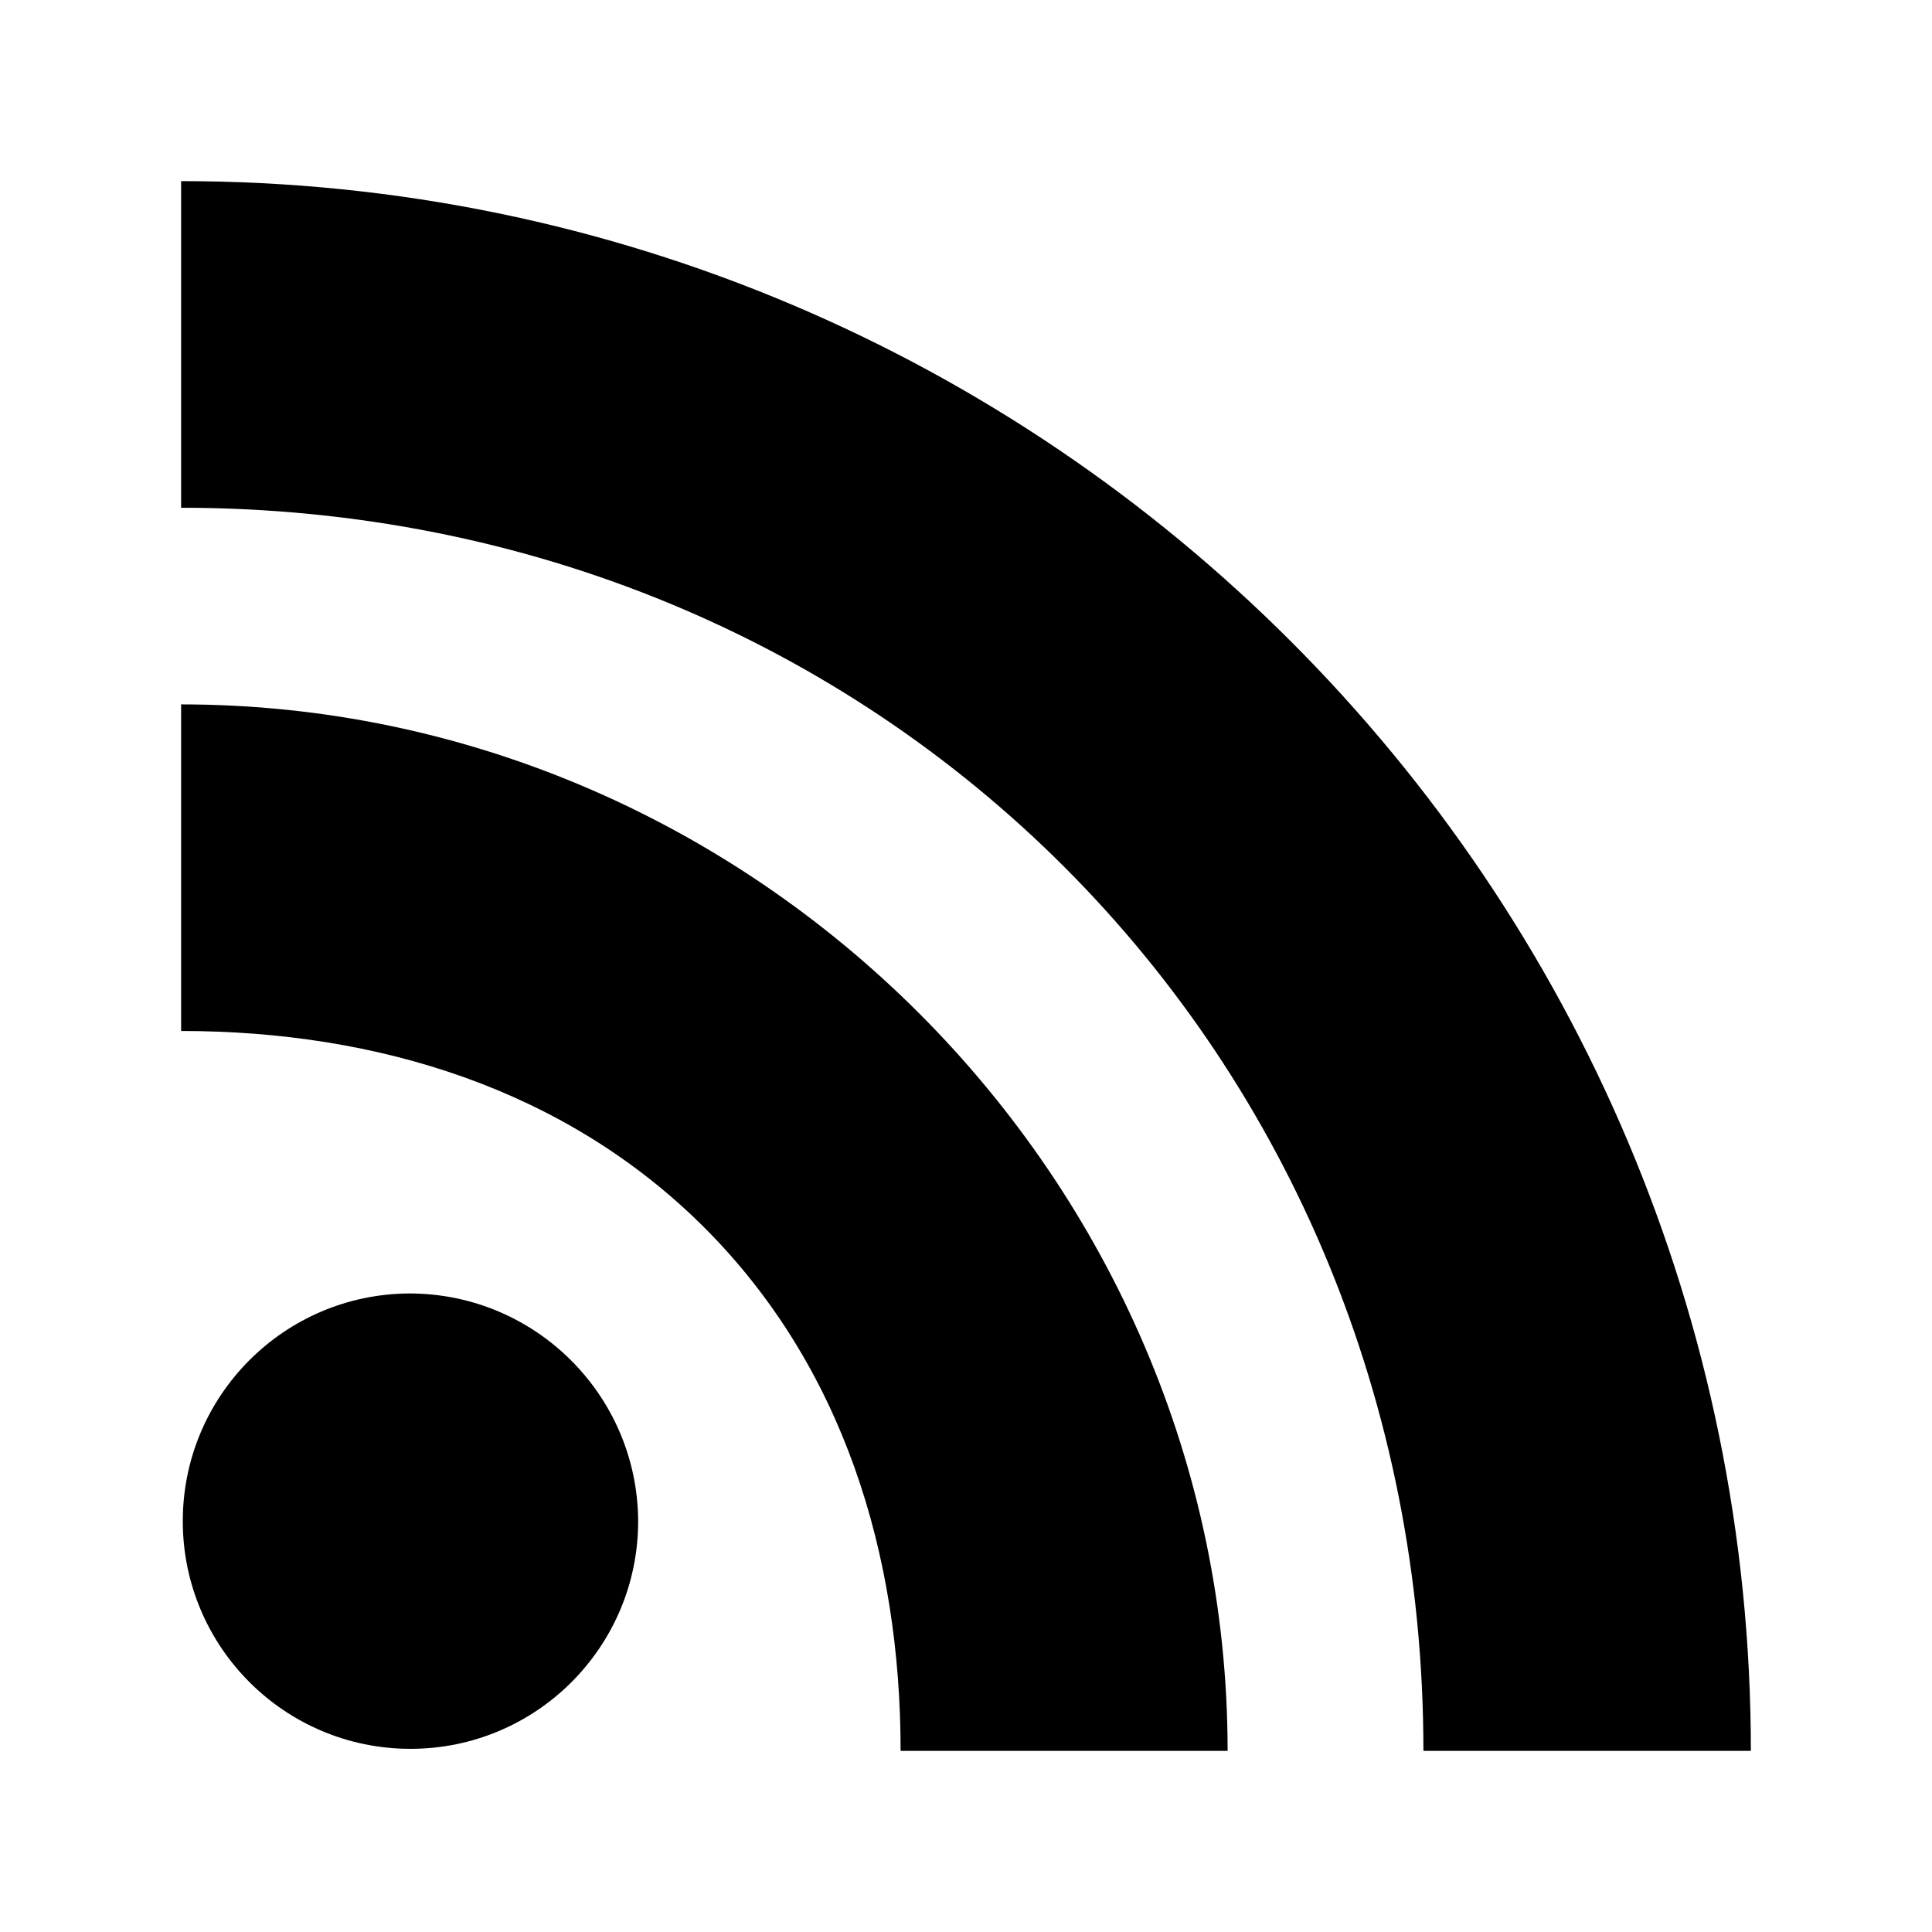
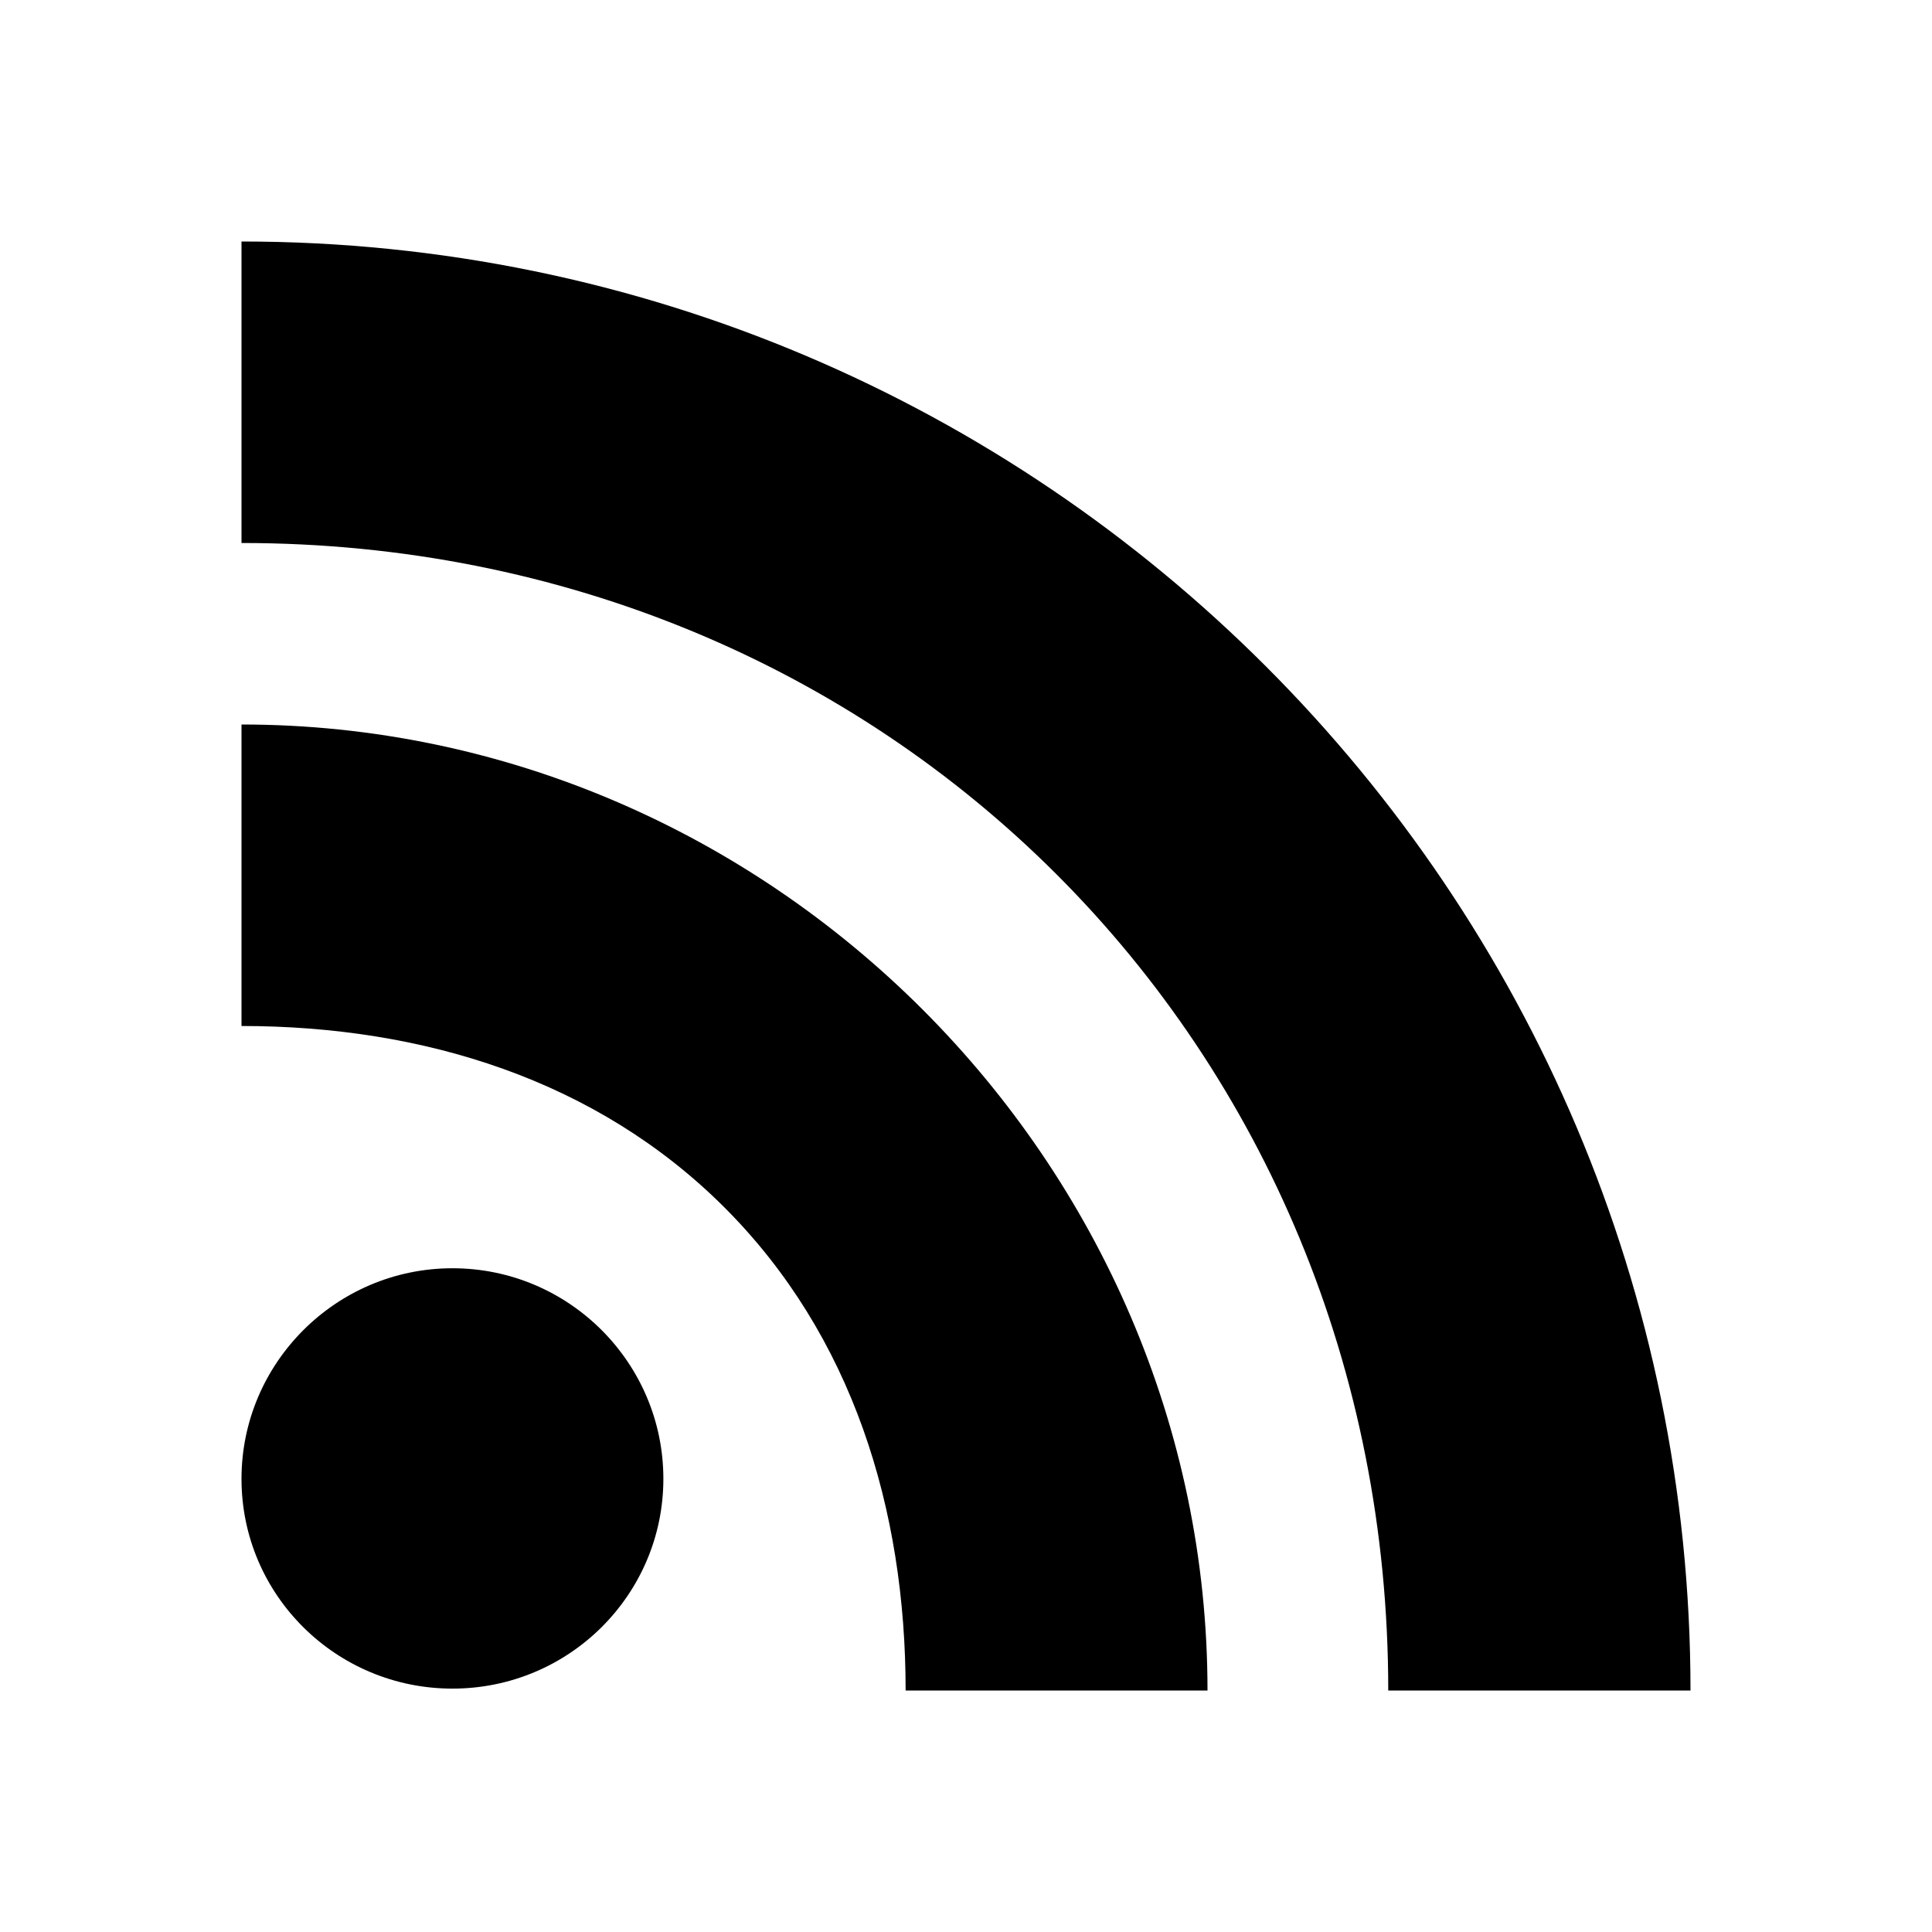
- <svg xmlns="http://www.w3.org/2000/svg" width="512" height="512" viewBox="0 0 512 512">
-   <path d="M108.56,342.78a60.34,60.34,0,1,0,60.56,60.44A60.63,60.63,0,0,0,108.56,342.78Z" />
-   <path d="M48,186.67v86.55c52,0,101.94,15.39,138.67,52.11s52,86.56,52,138.67h86.66C325.33,312.44,199.67,186.67,48,186.67Z" />
-   <path d="M48,48v86.56c185.25,0,329.22,144.08,329.22,329.44H464C464,234.66,277.67,48,48,48Z" />
+ <svg xmlns="http://www.w3.org/2000/svg" viewBox="0 0 512 512">
+   <path d="M119.9 336.1c-30.8 0-55.9 25.1-55.9 55.8 0 30.8 25.1 55.6 55.9 55.6 30.9 0 55.9-24.9 55.9-55.6 0-30.7-25-55.8-55.9-55.8z" />
+   <path d="M64 192v79.9c48 0 94.1 14.2 128 48.1 33.9 33.9 48 79.9 48 128h80c0-139.9-116-256-256-256z" />
+   <path d="M64 64v79.9c171 0 303.9 133 303.9 304.1H448C448 236.3 276 64 64 64z" />
</svg>
